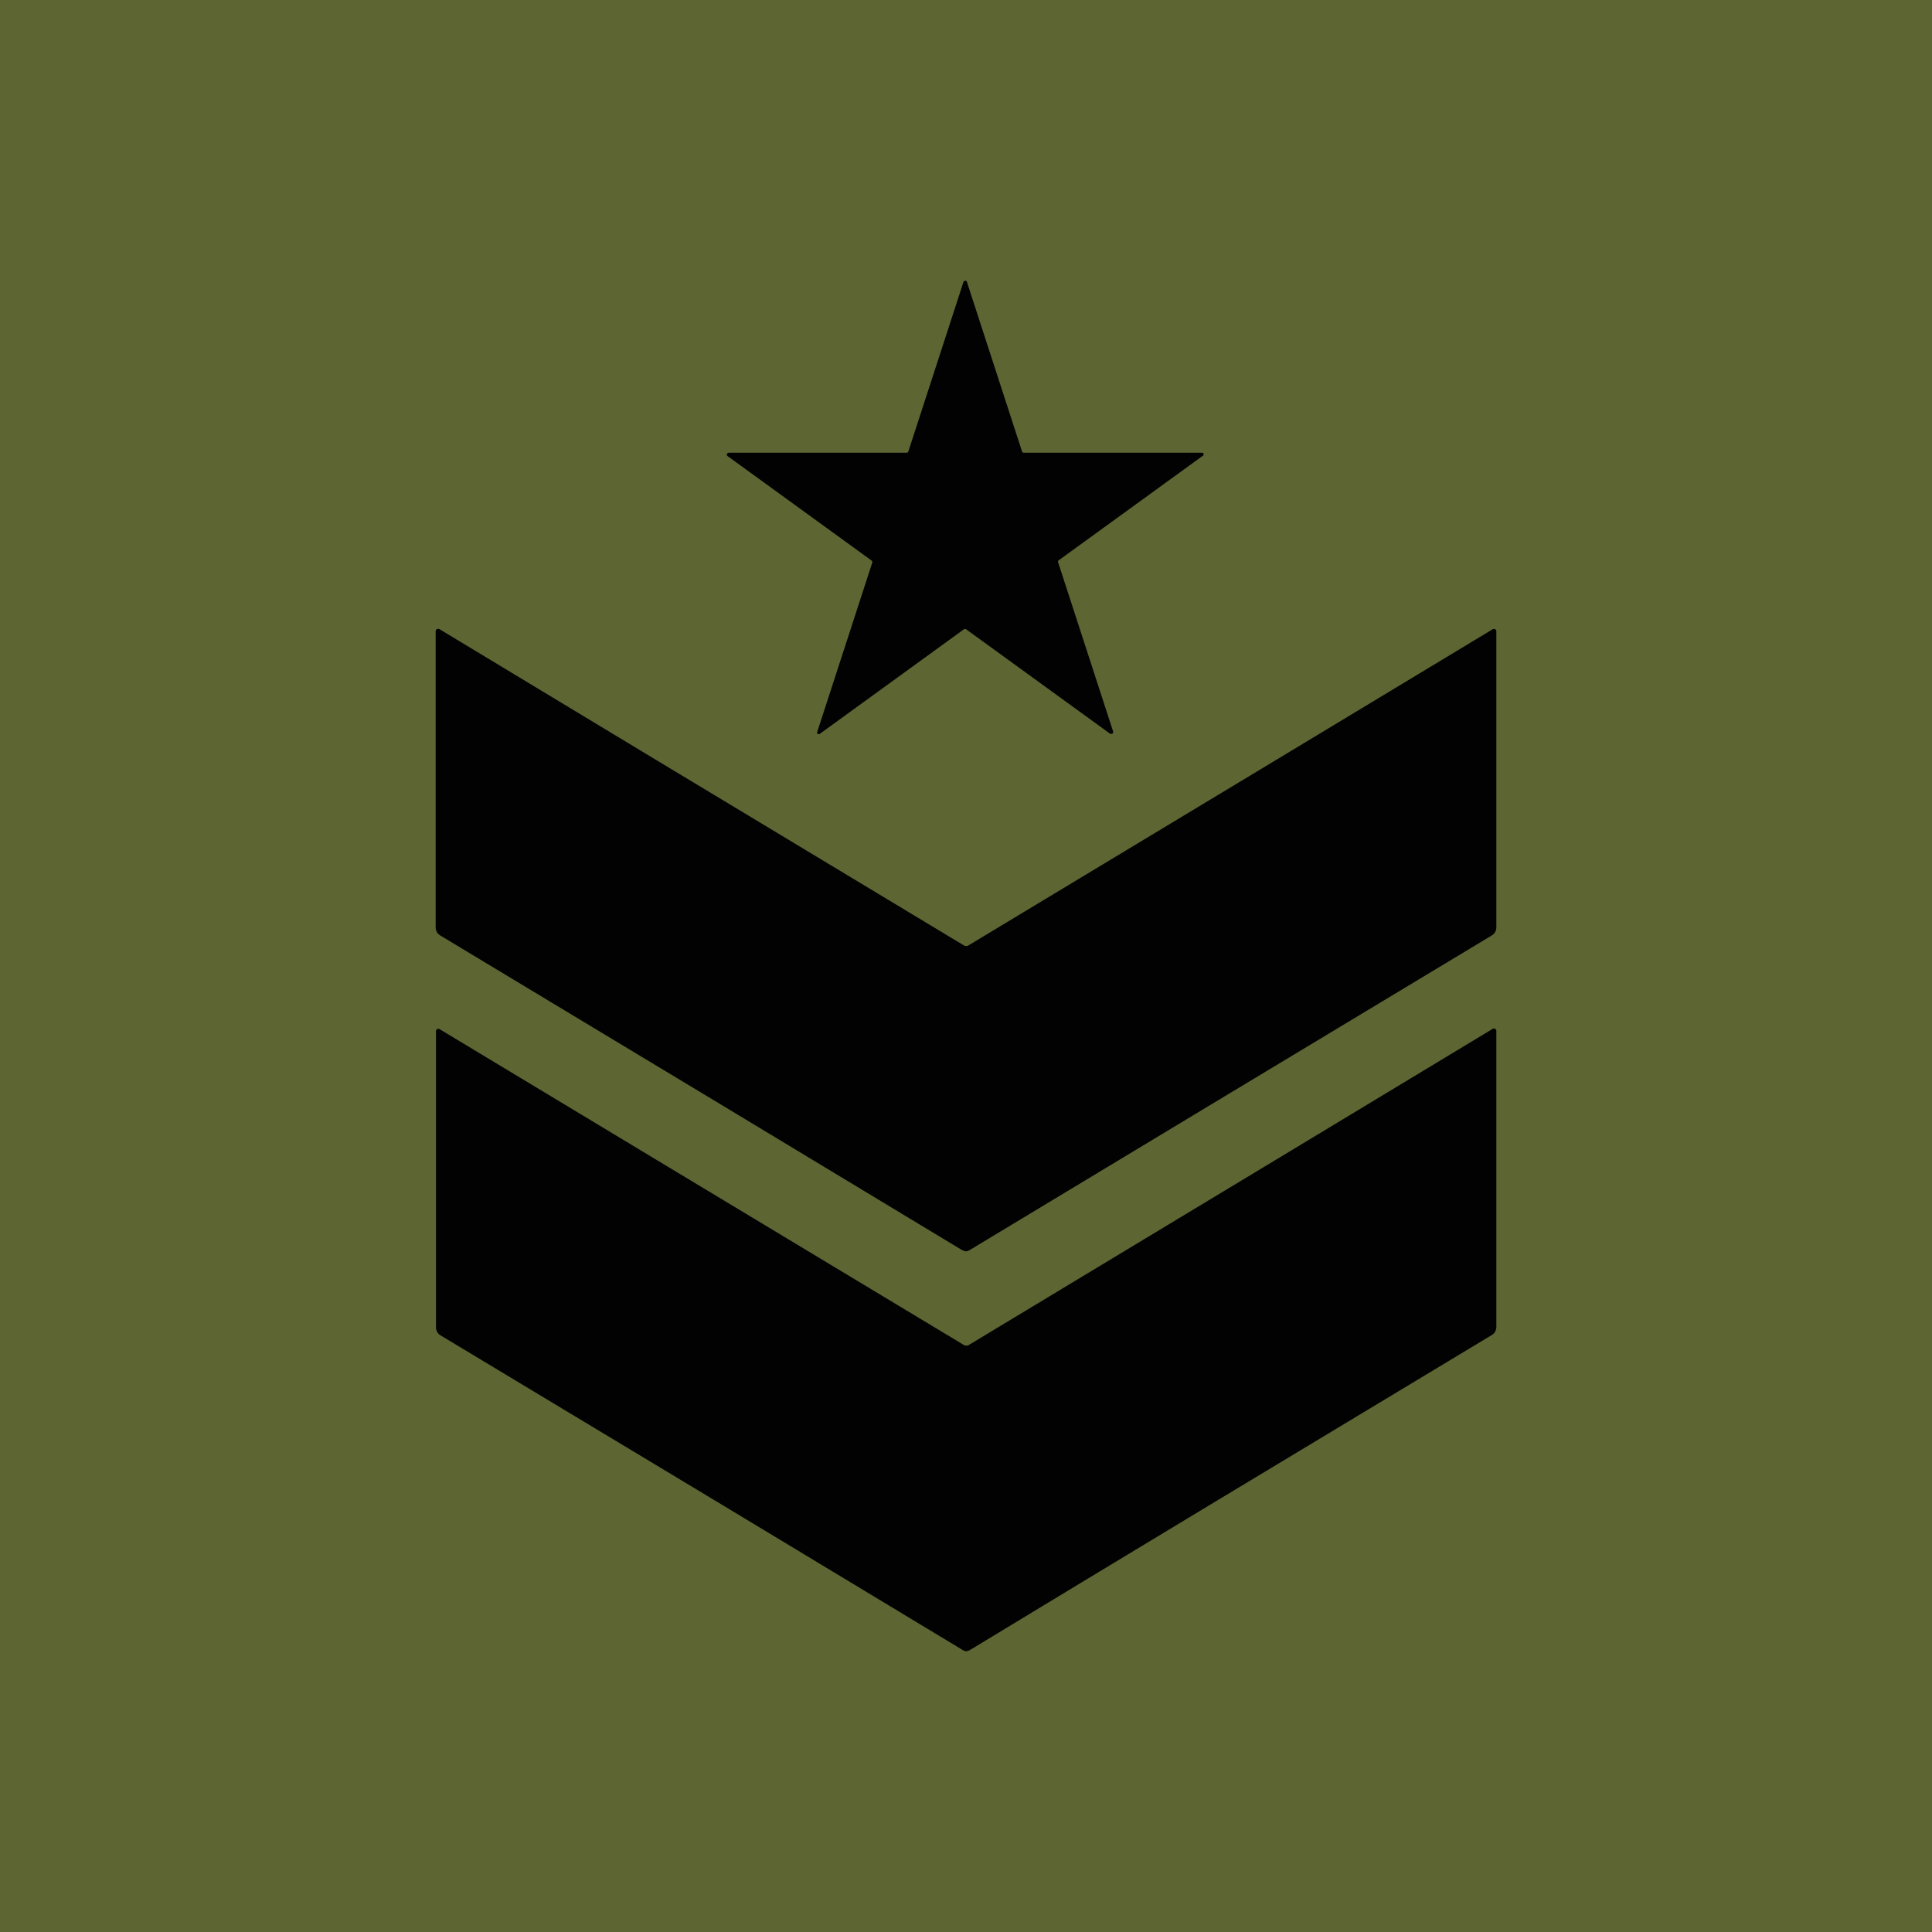
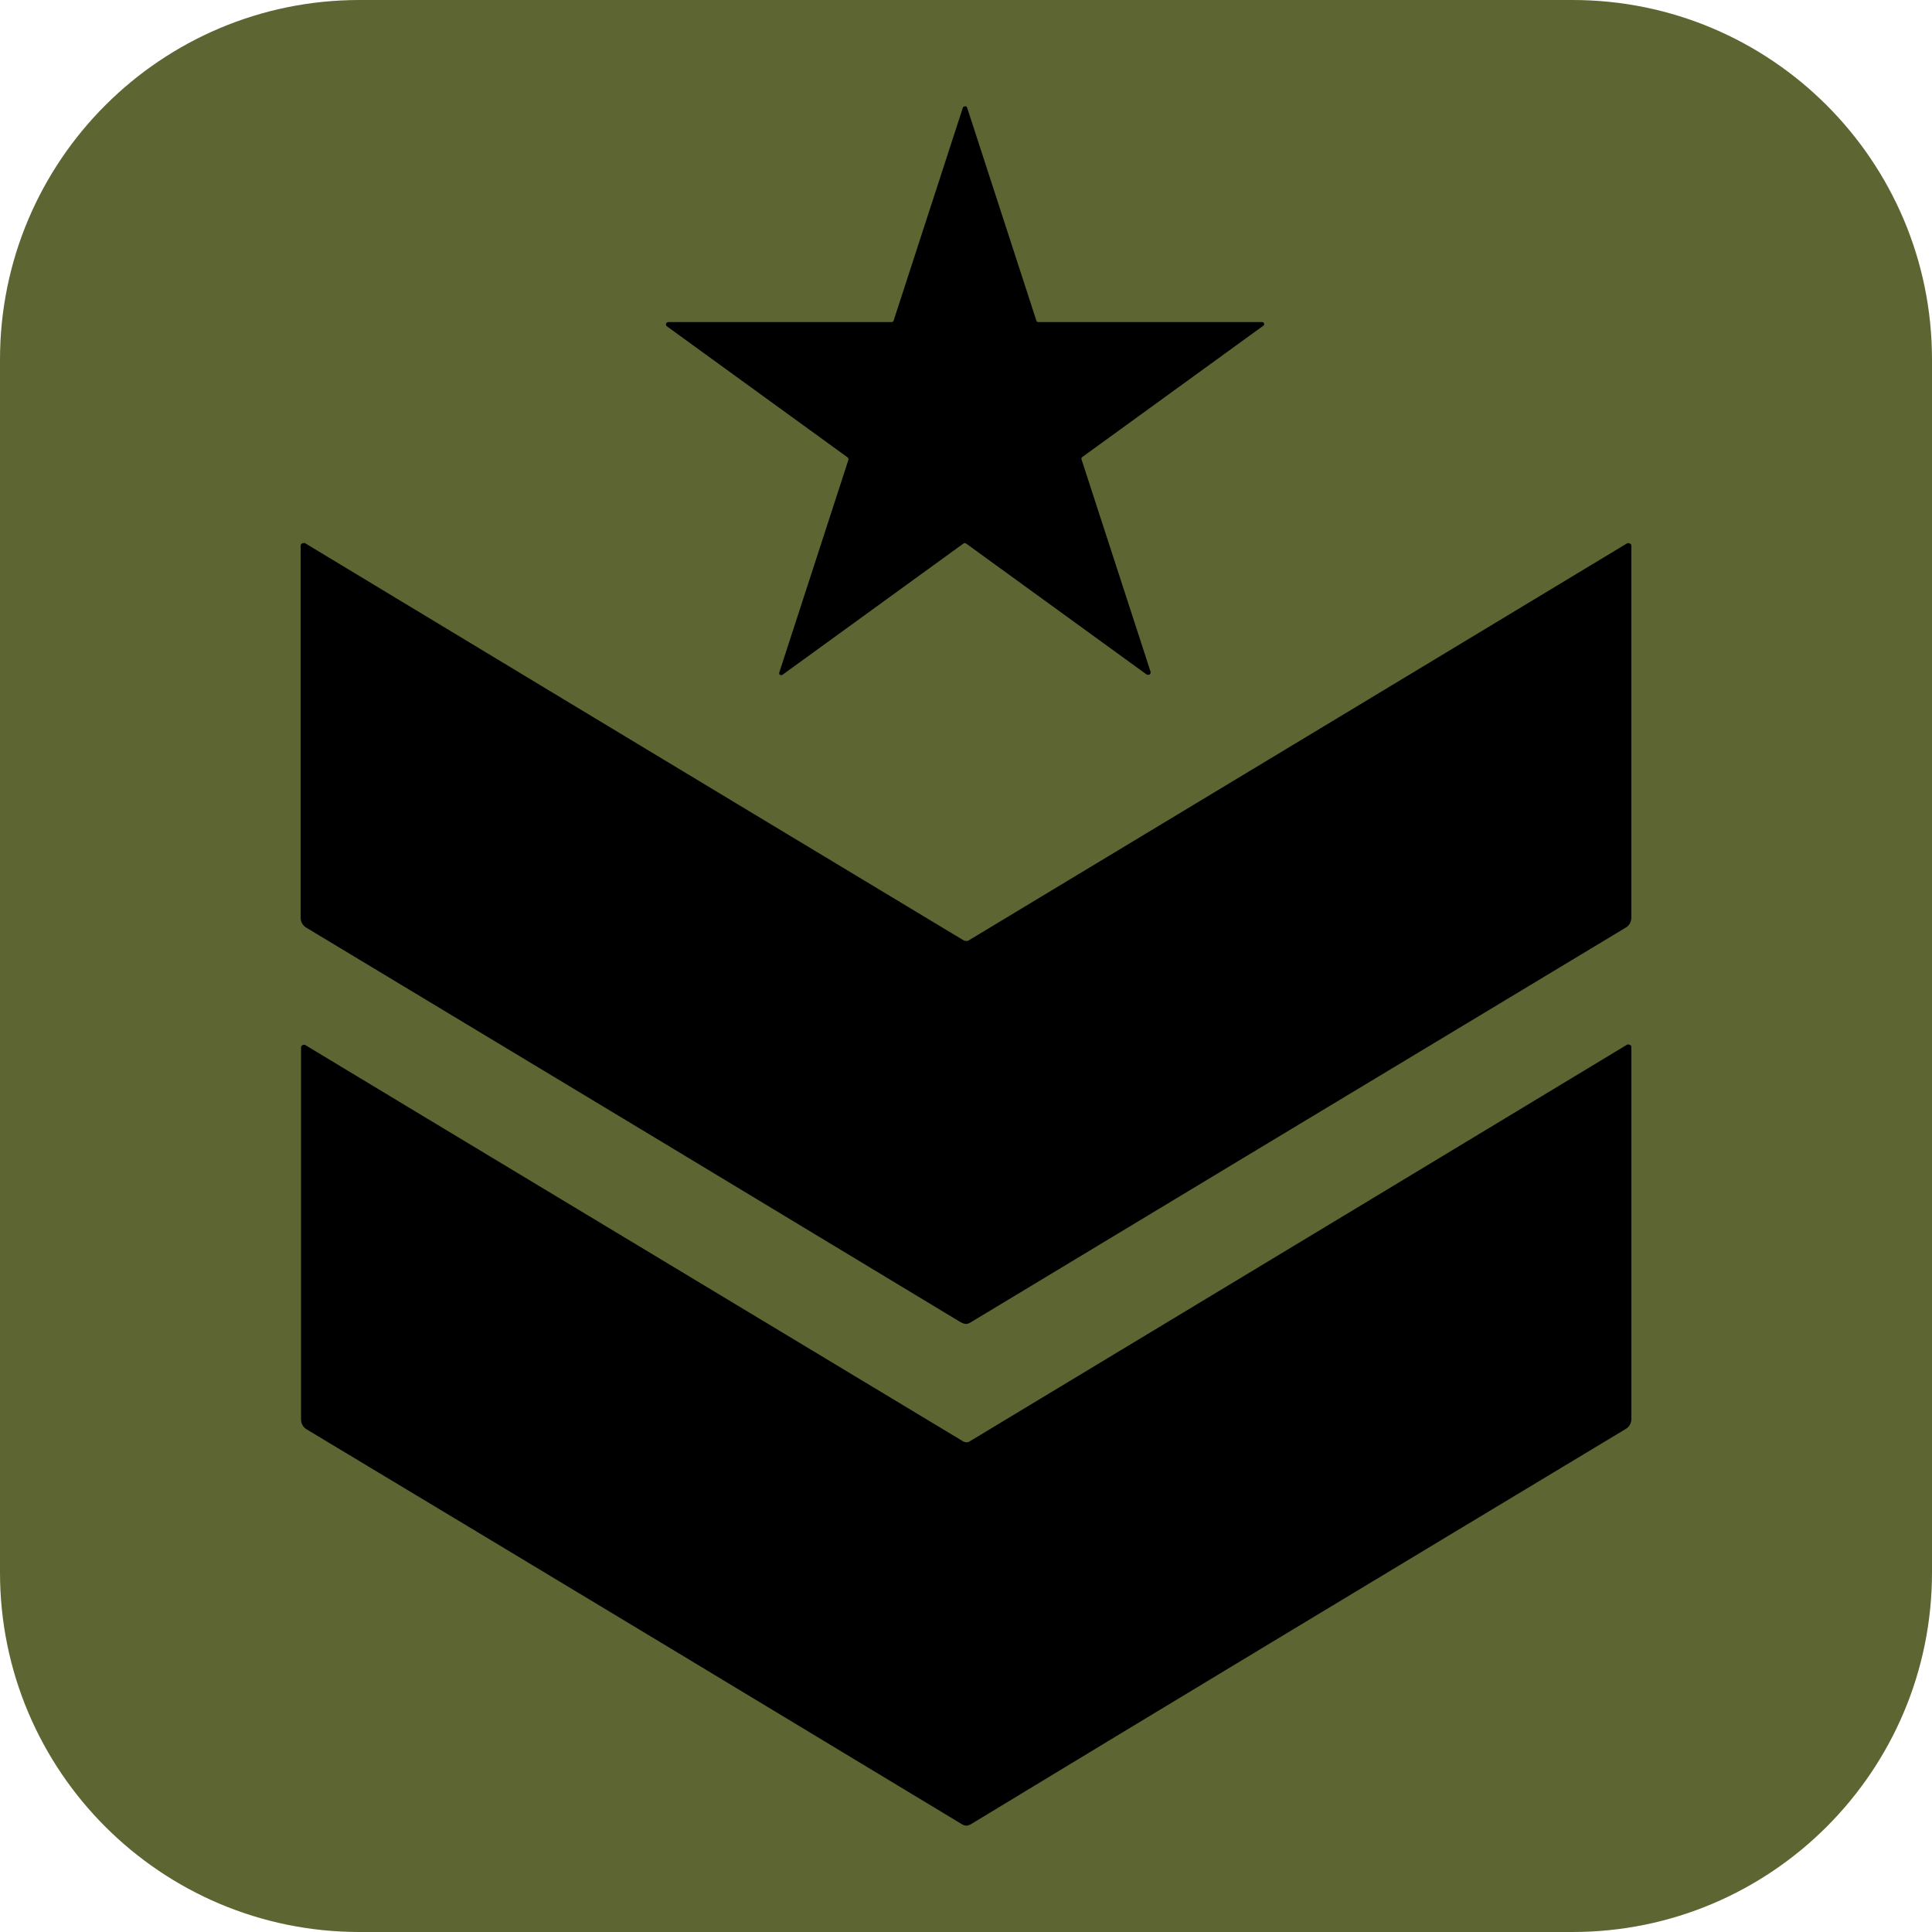
- <svg xmlns="http://www.w3.org/2000/svg" id="Layer_2" version="1.1" viewBox="0 0 600 600">
+ <svg xmlns="http://www.w3.org/2000/svg" id="Layer_1" data-name="Layer 1" viewBox="0 0 1022.42 1022.42">
  <defs>
    <style>
-       .st0 {
-         fill: #020202;
-       }
- 
-       .st1 {
+       .cls-1 {
        fill: #5d6532;
      }
    </style>
  </defs>
-   <rect class="st1" width="600" height="600" />
+   <rect class="cls-1" width="1022.42" height="1022.42" rx="190.24" ry="190.24" />
  <g>
-     <path class="st0" d="M318,140.6h55.3c.3,0,.5.2.5.5s0,.3-.2.4l-44.8,32.5c-.2.1-.3.4-.2.6l17.1,52.6c0,.3,0,.6-.4.7h-.5l-44.8-32.5c-.2-.1-.4-.1-.6,0l-44.8,32.5c-.2.2-.6.1-.8-.1,0-.1-.1-.3,0-.5l17.1-52.6c0-.2,0-.5-.2-.6l-44.8-32.5c-.2-.2-.3-.5,0-.8,0-.1.3-.2.4-.2h55.3c.2,0,.4-.1.5-.4l17.1-52.6c0-.3.4-.4.7-.4s.3.2.4.4l17.1,52.6c0,.2.3.4.5.4h.1Z" />
-     <path class="st0" d="M300,293.8c.2,0,.4,0,.6-.1,73-44,127.4-76.8,163-98.3.3-.2.8,0,1,.2,0,.1.1.2.1.4v92c0,1-.5,2-1.4,2.5-62.8,37.8-116.7,70.3-161.8,97.5-.6.4-1.1.6-1.5.6s-.9-.2-1.6-.6c-45-27.2-98.9-59.7-161.7-97.5-.9-.5-1.4-1.5-1.4-2.5v-92c0-.4.3-.7.8-.7s.3,0,.4.1c35.6,21.5,89.9,54.3,163,98.3.2,0,.3.1.6.1h-.1Z" />
-     <path class="st0" d="M300.1,512.8c-.4,0-.9-.2-1.5-.6-45-27.2-98.9-59.7-161.8-97.5-.9-.5-1.4-1.5-1.4-2.5v-92c0-.4.3-.7.7-.7s.3,0,.4.1c35.6,21.5,90,54.2,163,98.2.2,0,.3.1.6.1s.4,0,.6-.1c73-44,127.3-76.8,162.9-98.3.3-.2.8,0,1,.2,0,.1.1.2.1.4v92c0,1-.5,2-1.4,2.5-62.8,37.8-116.7,70.3-161.7,97.6-.6.4-1.1.6-1.6.6h0Z" />
+     <path d="M549.69,170.43h118.23c.64,0,1.07.43,1.07,1.07s0,.64-.43.86l-95.78,69.48c-.43.21-.64.86-.43,1.28l36.56,112.45c0,.64,0,1.28-.86,1.5h-1.07l-95.78-69.48c-.43-.21-.86-.21-1.28,0l-95.78,69.48c-.43.43-1.28.21-1.71-.21,0-.21-.21-.64,0-1.07l36.56-112.45c0-.43,0-1.07-.43-1.28l-95.78-69.48c-.43-.43-.64-1.07,0-1.71,0-.21.64-.43.86-.43h118.23c.43,0,.86-.21,1.07-.86l36.56-112.45c0-.64.86-.86,1.5-.86s.64.43.86.86l36.56,112.45c0,.43.64.86,1.07.86h.21Z" />
+     <path d="M511.21,497.96c.43,0,.86,0,1.28-.21,156.07-94.07,272.37-164.19,348.48-210.16.64-.43,1.71,0,2.14.43,0,.21.21.43.21.86v196.69c0,2.14-1.07,4.28-2.99,5.34-134.26,80.81-249.5,150.3-345.92,208.45-1.28.86-2.35,1.28-3.21,1.28s-1.92-.43-3.42-1.28c-96.21-58.15-211.44-127.63-345.7-208.45-1.92-1.07-2.99-3.21-2.99-5.34v-196.69c0-.86.64-1.5,1.71-1.5s.64,0,.86.21c76.11,45.97,192.2,116.09,348.48,210.16.43,0,.64.21,1.28.21h-.21Z" />
+     <path d="M511.43,966.16c-.86,0-1.92-.43-3.21-1.28-96.21-58.15-211.44-127.63-345.92-208.45-1.92-1.07-2.99-3.21-2.99-5.34v-196.69c0-.86.64-1.5,1.5-1.5s.64,0,.86.21c76.11,45.97,192.41,115.88,348.48,209.94.43,0,.64.21,1.28.21s.86,0,1.28-.21c156.07-94.07,272.16-164.19,348.27-210.16.64-.43,1.71,0,2.14.43,0,.21.21.43.21.86v196.69c0,2.14-1.07,4.28-2.99,5.34-134.26,80.81-249.5,150.3-345.7,208.66-1.28.86-2.35,1.28-3.42,1.28h.21Z" />
  </g>
</svg>
